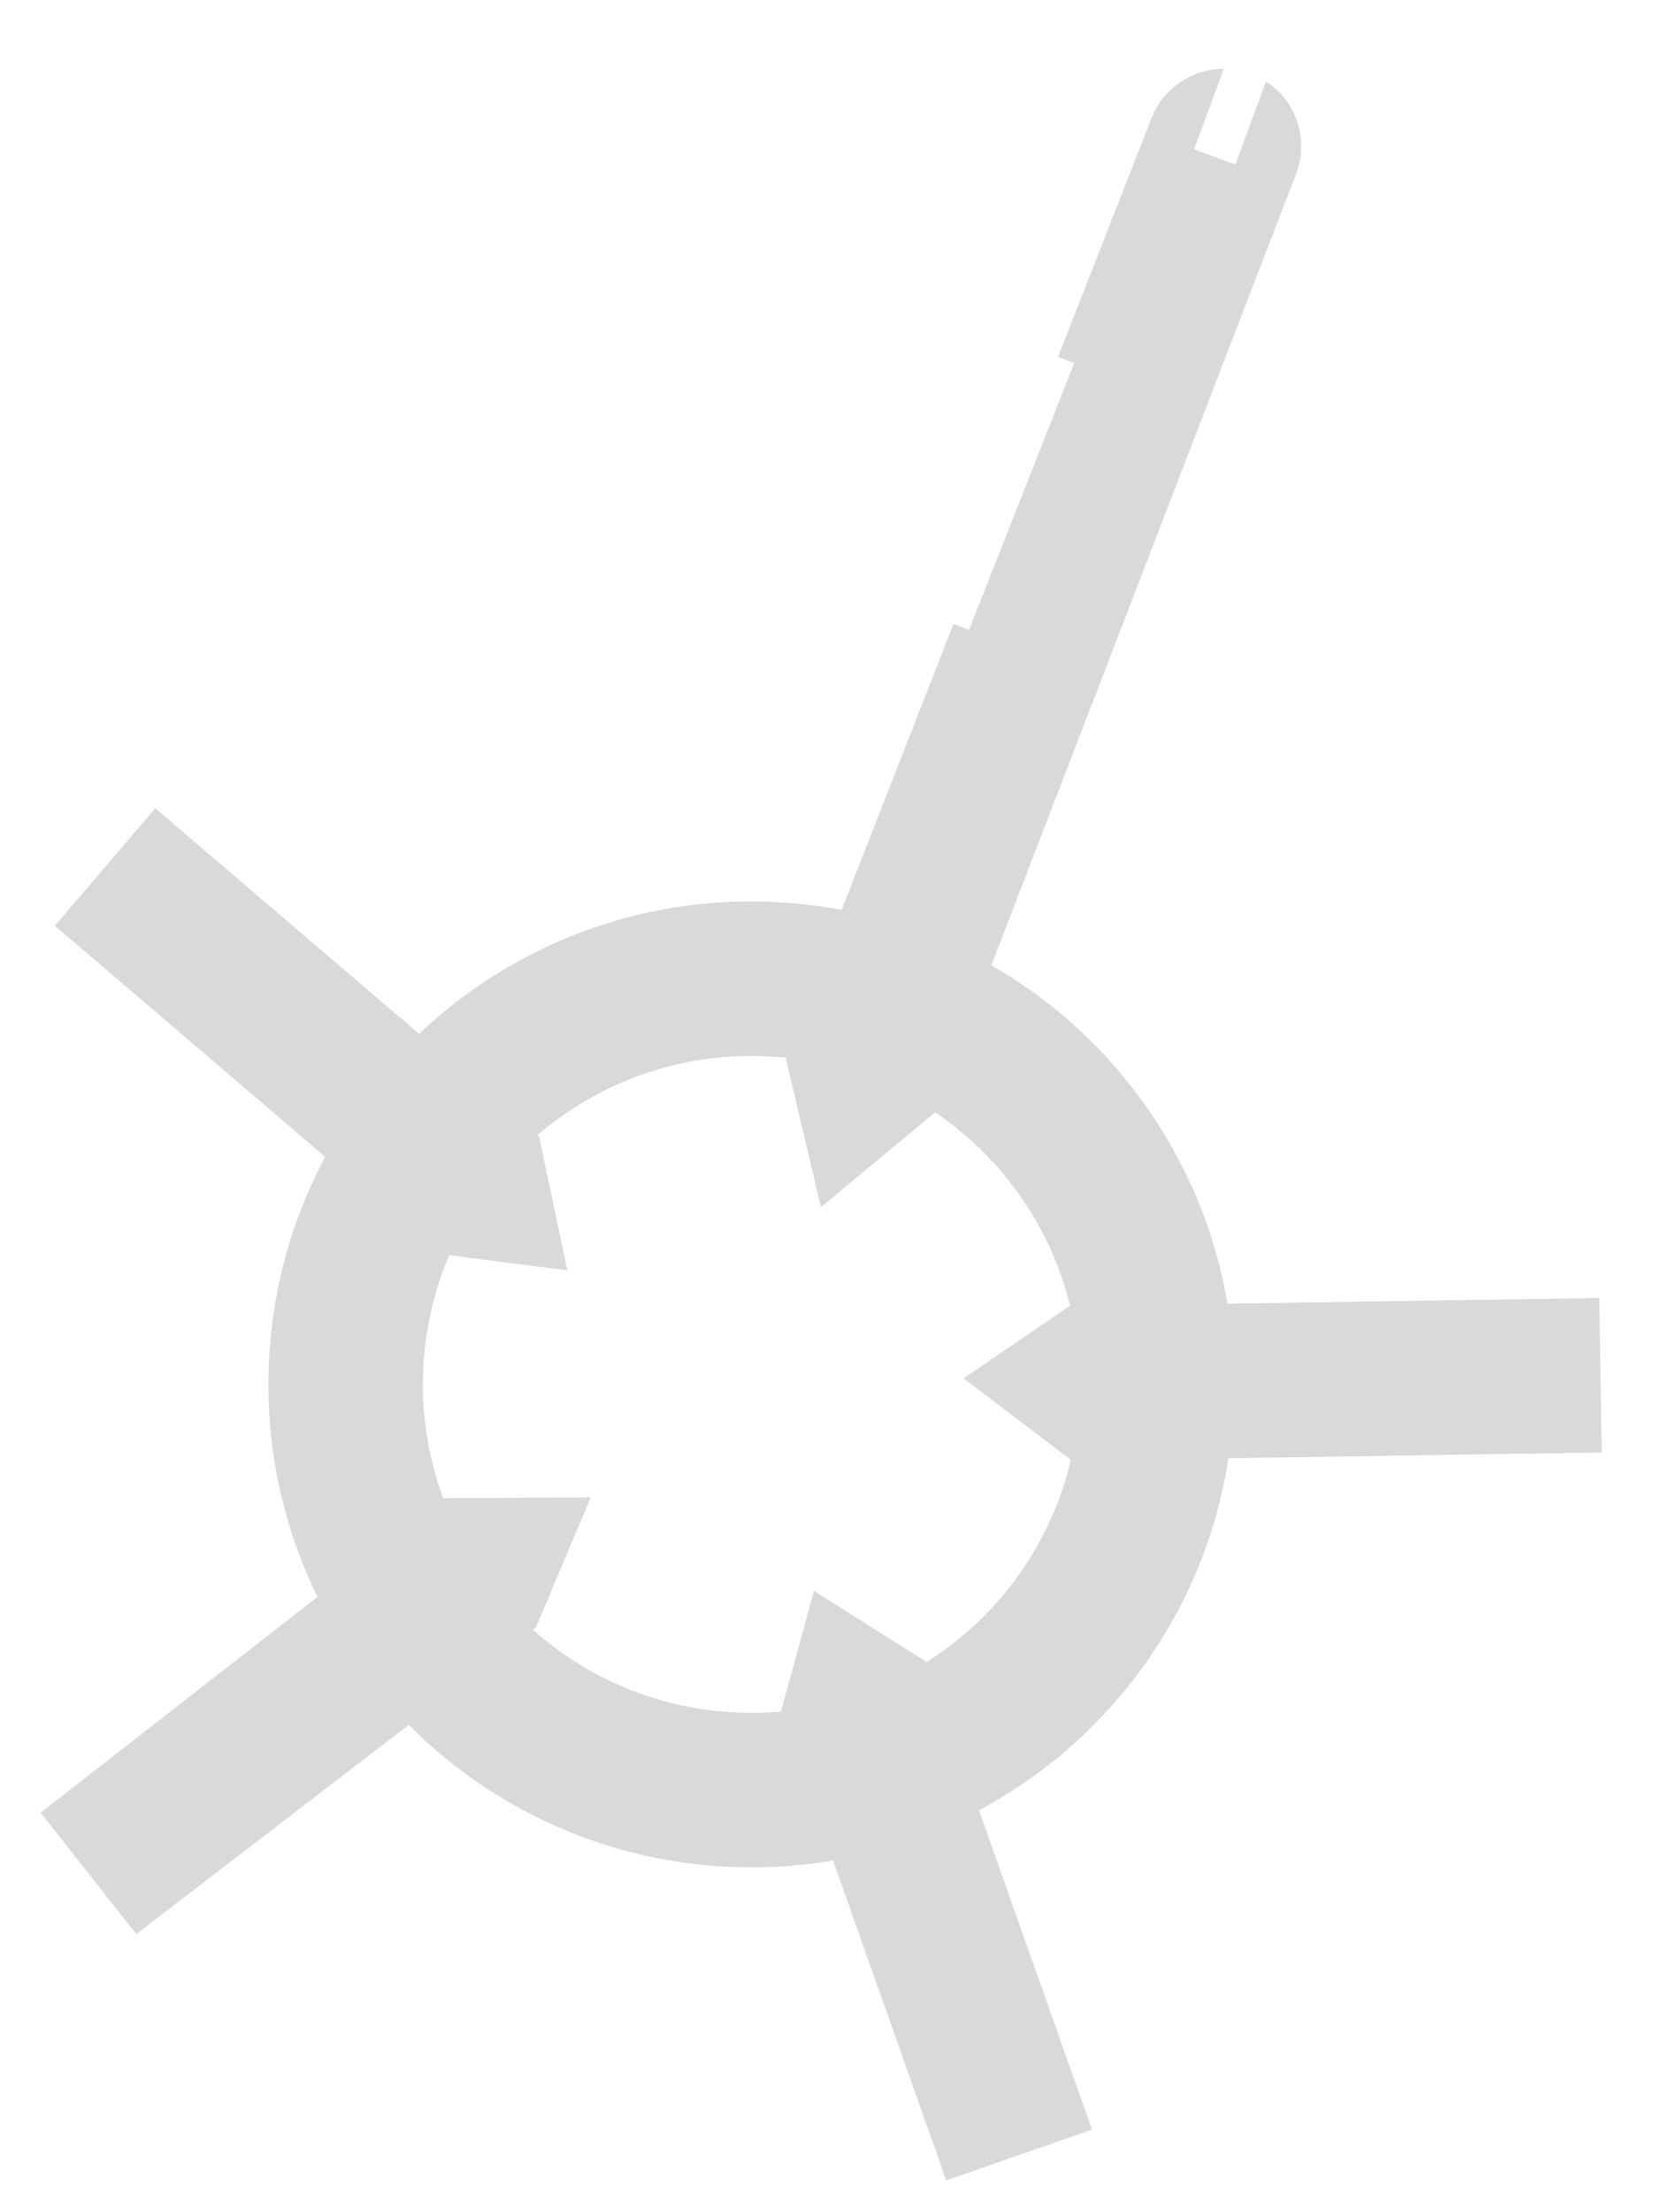
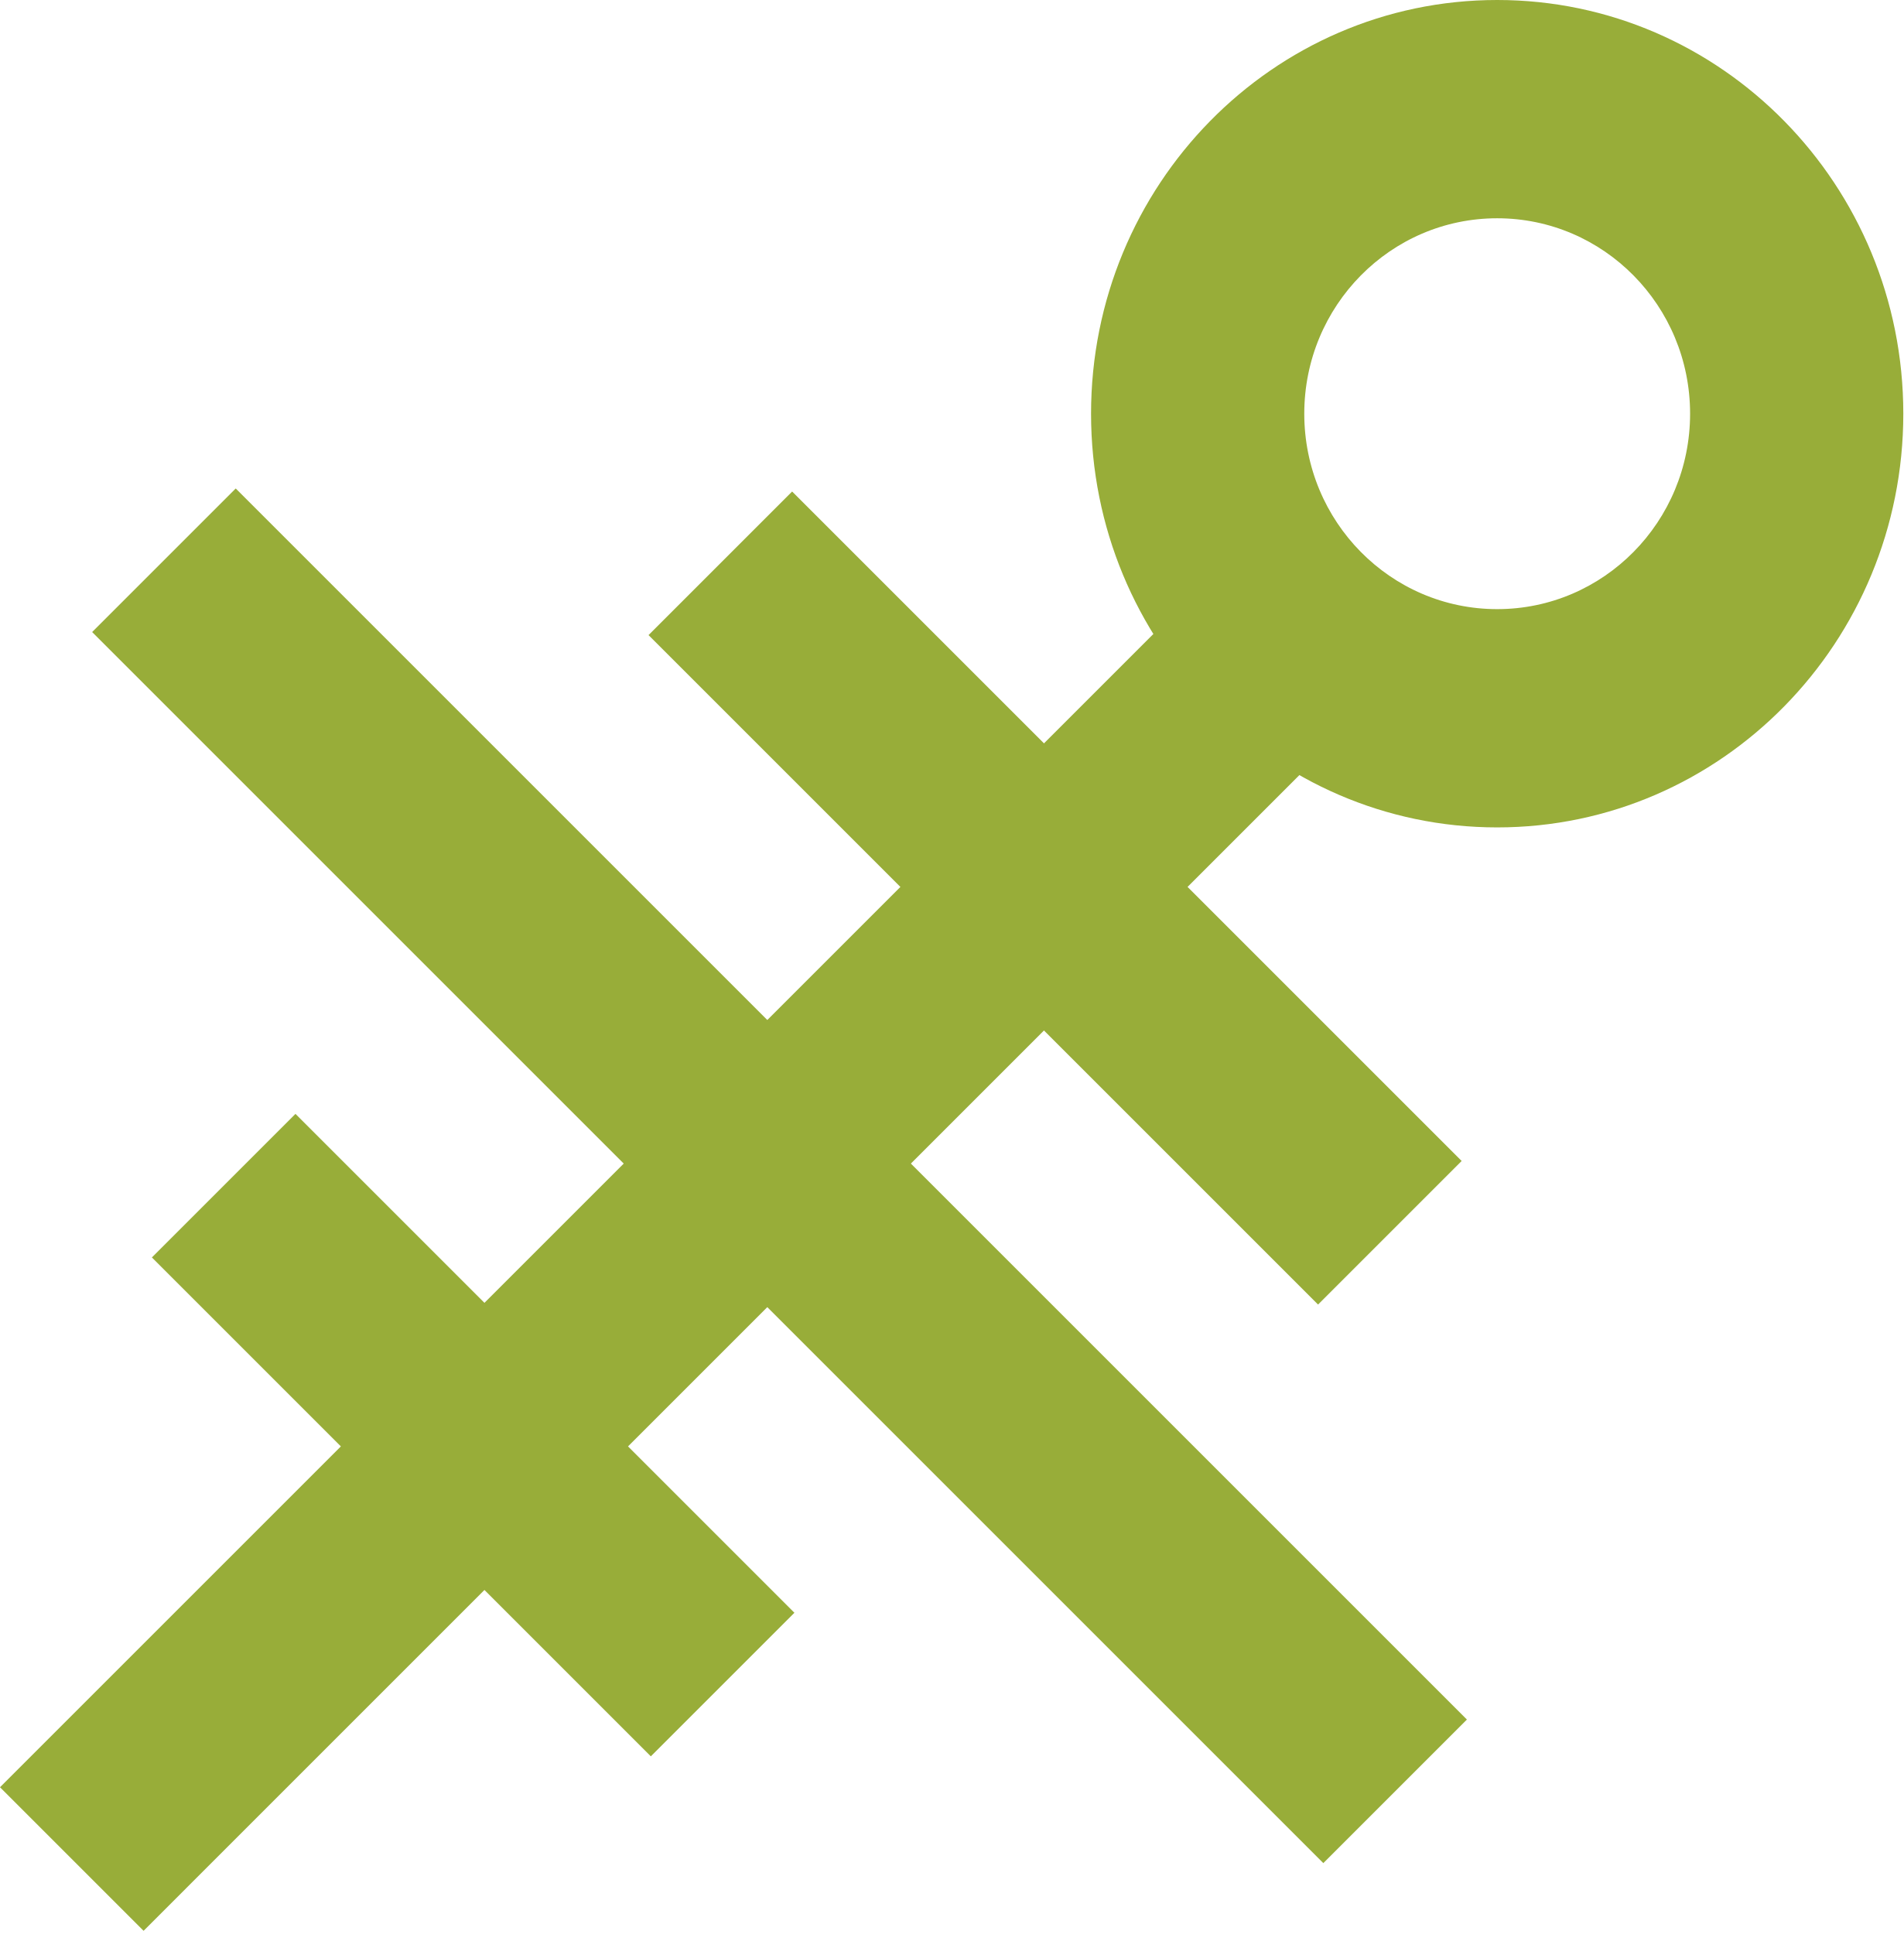
- <svg xmlns="http://www.w3.org/2000/svg" width="173" height="229" viewBox="0 0 173 229" fill="none">
-   <path d="M80.054 93.372C107.64 94.621 128.99 117.996 127.741 145.582C126.493 173.168 103.117 194.519 75.531 193.27C47.945 192.021 26.595 168.646 27.844 141.06C29.093 113.474 52.468 92.123 80.054 93.372ZM79.33 109.356C60.572 108.506 44.676 123.025 43.827 141.783C42.978 160.542 57.496 176.437 76.255 177.286C95.013 178.135 110.909 163.617 111.758 144.858C112.607 126.1 98.089 110.205 79.33 109.356Z" fill="#D9D9D9" />
-   <path d="M14.11 200.229L4.213 187.657L45.987 155.1L61.169 155.012L55.517 168.449L14.11 200.229Z" fill="#D9D9D9" />
-   <path d="M5.683 95.84L16.079 83.678L55.812 117.643L58.753 131.522L45.416 129.805L5.683 95.84Z" fill="#D9D9D9" />
-   <path d="M165.611 134.372L165.857 150.37L110.985 151.212L99.782 142.696L110.739 135.213L165.611 134.372Z" fill="#D9D9D9" />
-   <path d="M80.842 177.303L84.282 164.696L95.937 172.054L113.077 220.472L97.981 225.721L80.842 177.303Z" fill="#D9D9D9" />
-   <path d="M123.652 15.458L127.926 17.032L131.097 8.428C134.204 10.449 135.585 14.429 134.2 18.026L96.782 115.195L85.012 124.965L81.281 109.195L98.741 64.591L100.344 65.202L111.237 37.597L109.559 36.956L119.241 12.225C120.481 9.057 123.515 7.122 126.725 7.125L123.652 15.458Z" fill="#D9D9D9" />
+ <svg xmlns="http://www.w3.org/2000/svg" width="375" height="381" viewBox="0 0 375 381" fill="none">
+   <rect x="156.485" y="317.716" width="40" height="138.991" transform="rotate(135 156.485 317.716)" fill="#98AD39" />
+   <rect x="287.92" y="228.715" width="40" height="186.515" transform="rotate(135 287.92 228.715)" fill="#98AD39" />
+   <rect width="40" height="357.192" transform="matrix(0.707107 0.707107 0.707107 -0.707107 0 352.087)" fill="#98AD39" />
+   <path d="M18.149 124.513L46.434 96.229L288.955 338.751L260.671 367.035L18.149 124.513Z" fill="#98AD39" />
+   <path d="M294.92 163C250.737 163 214.92 126.511 214.92 81.5C214.92 36.489 250.737 9.15527e-05 294.92 9.15527e-05C339.103 9.15527e-05 374.92 36.489 374.92 81.5C374.92 126.511 339.103 163 294.92 163ZM294.92 120C315.907 120 332.92 102.763 332.92 81.5C332.92 60.237 315.907 43 294.92 43C273.933 43 256.92 60.237 256.92 81.5C256.92 102.763 273.933 120 294.92 120Z" fill="#98AD39" />
</svg>
